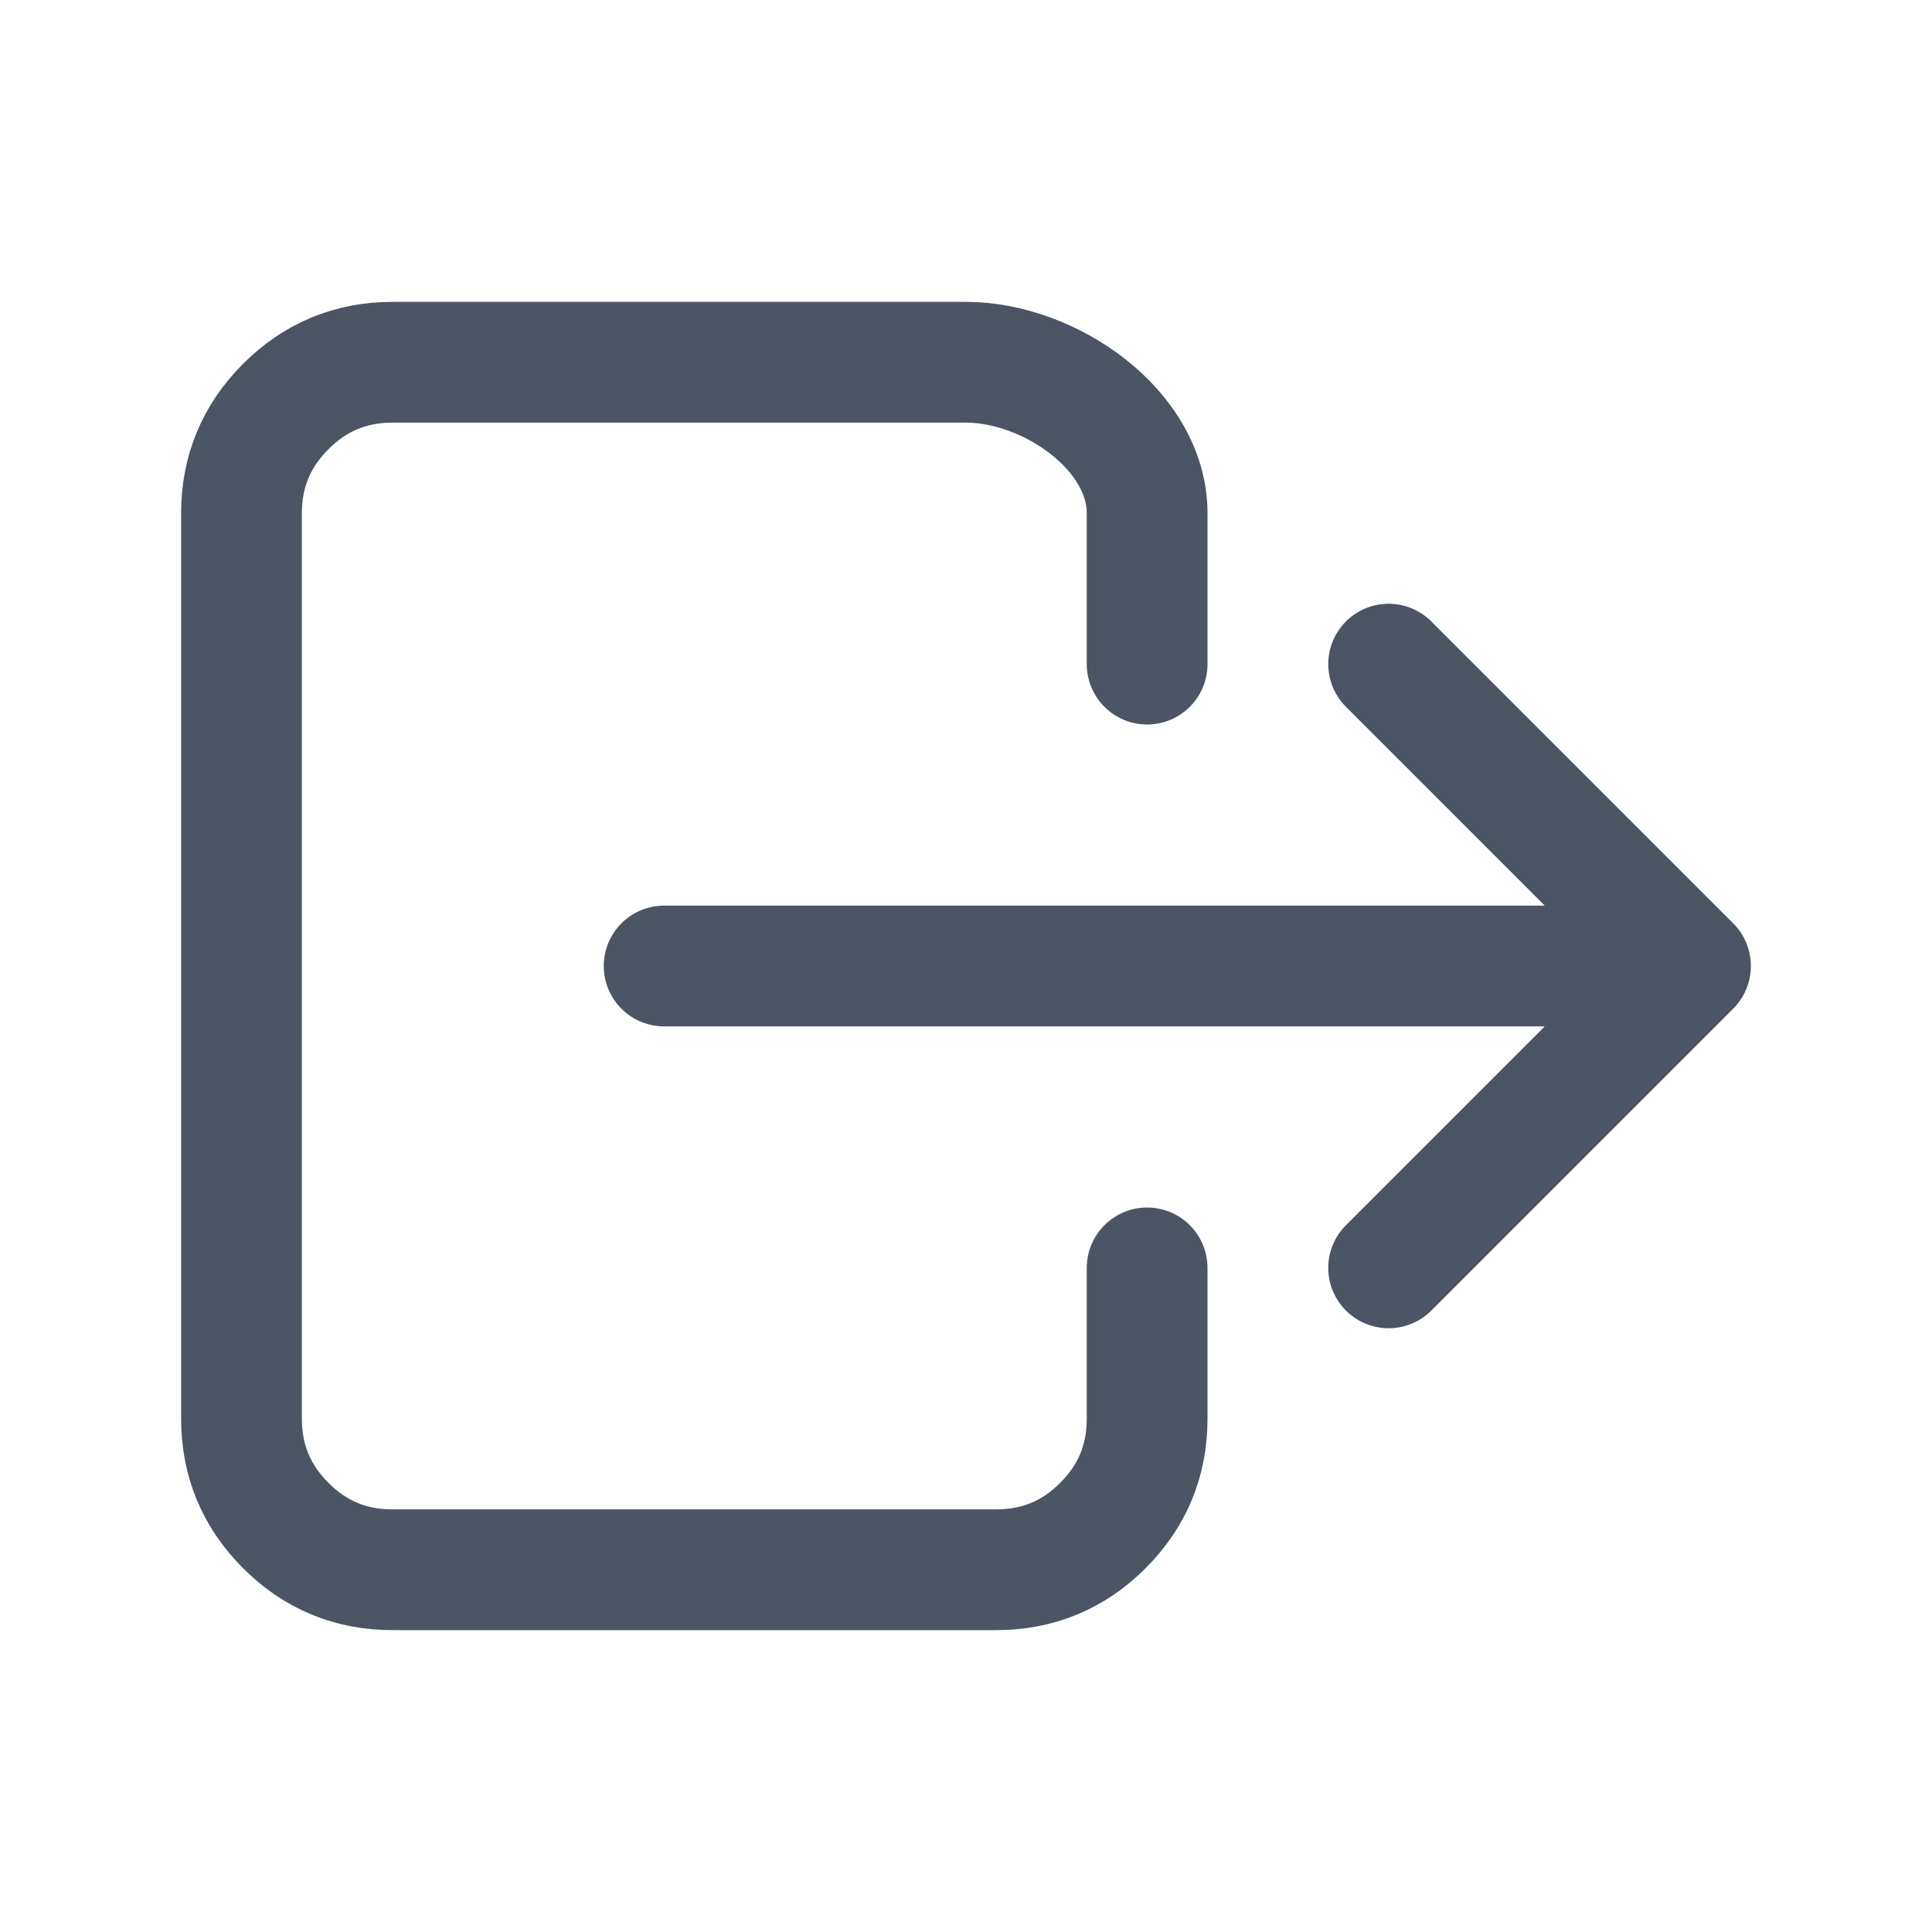
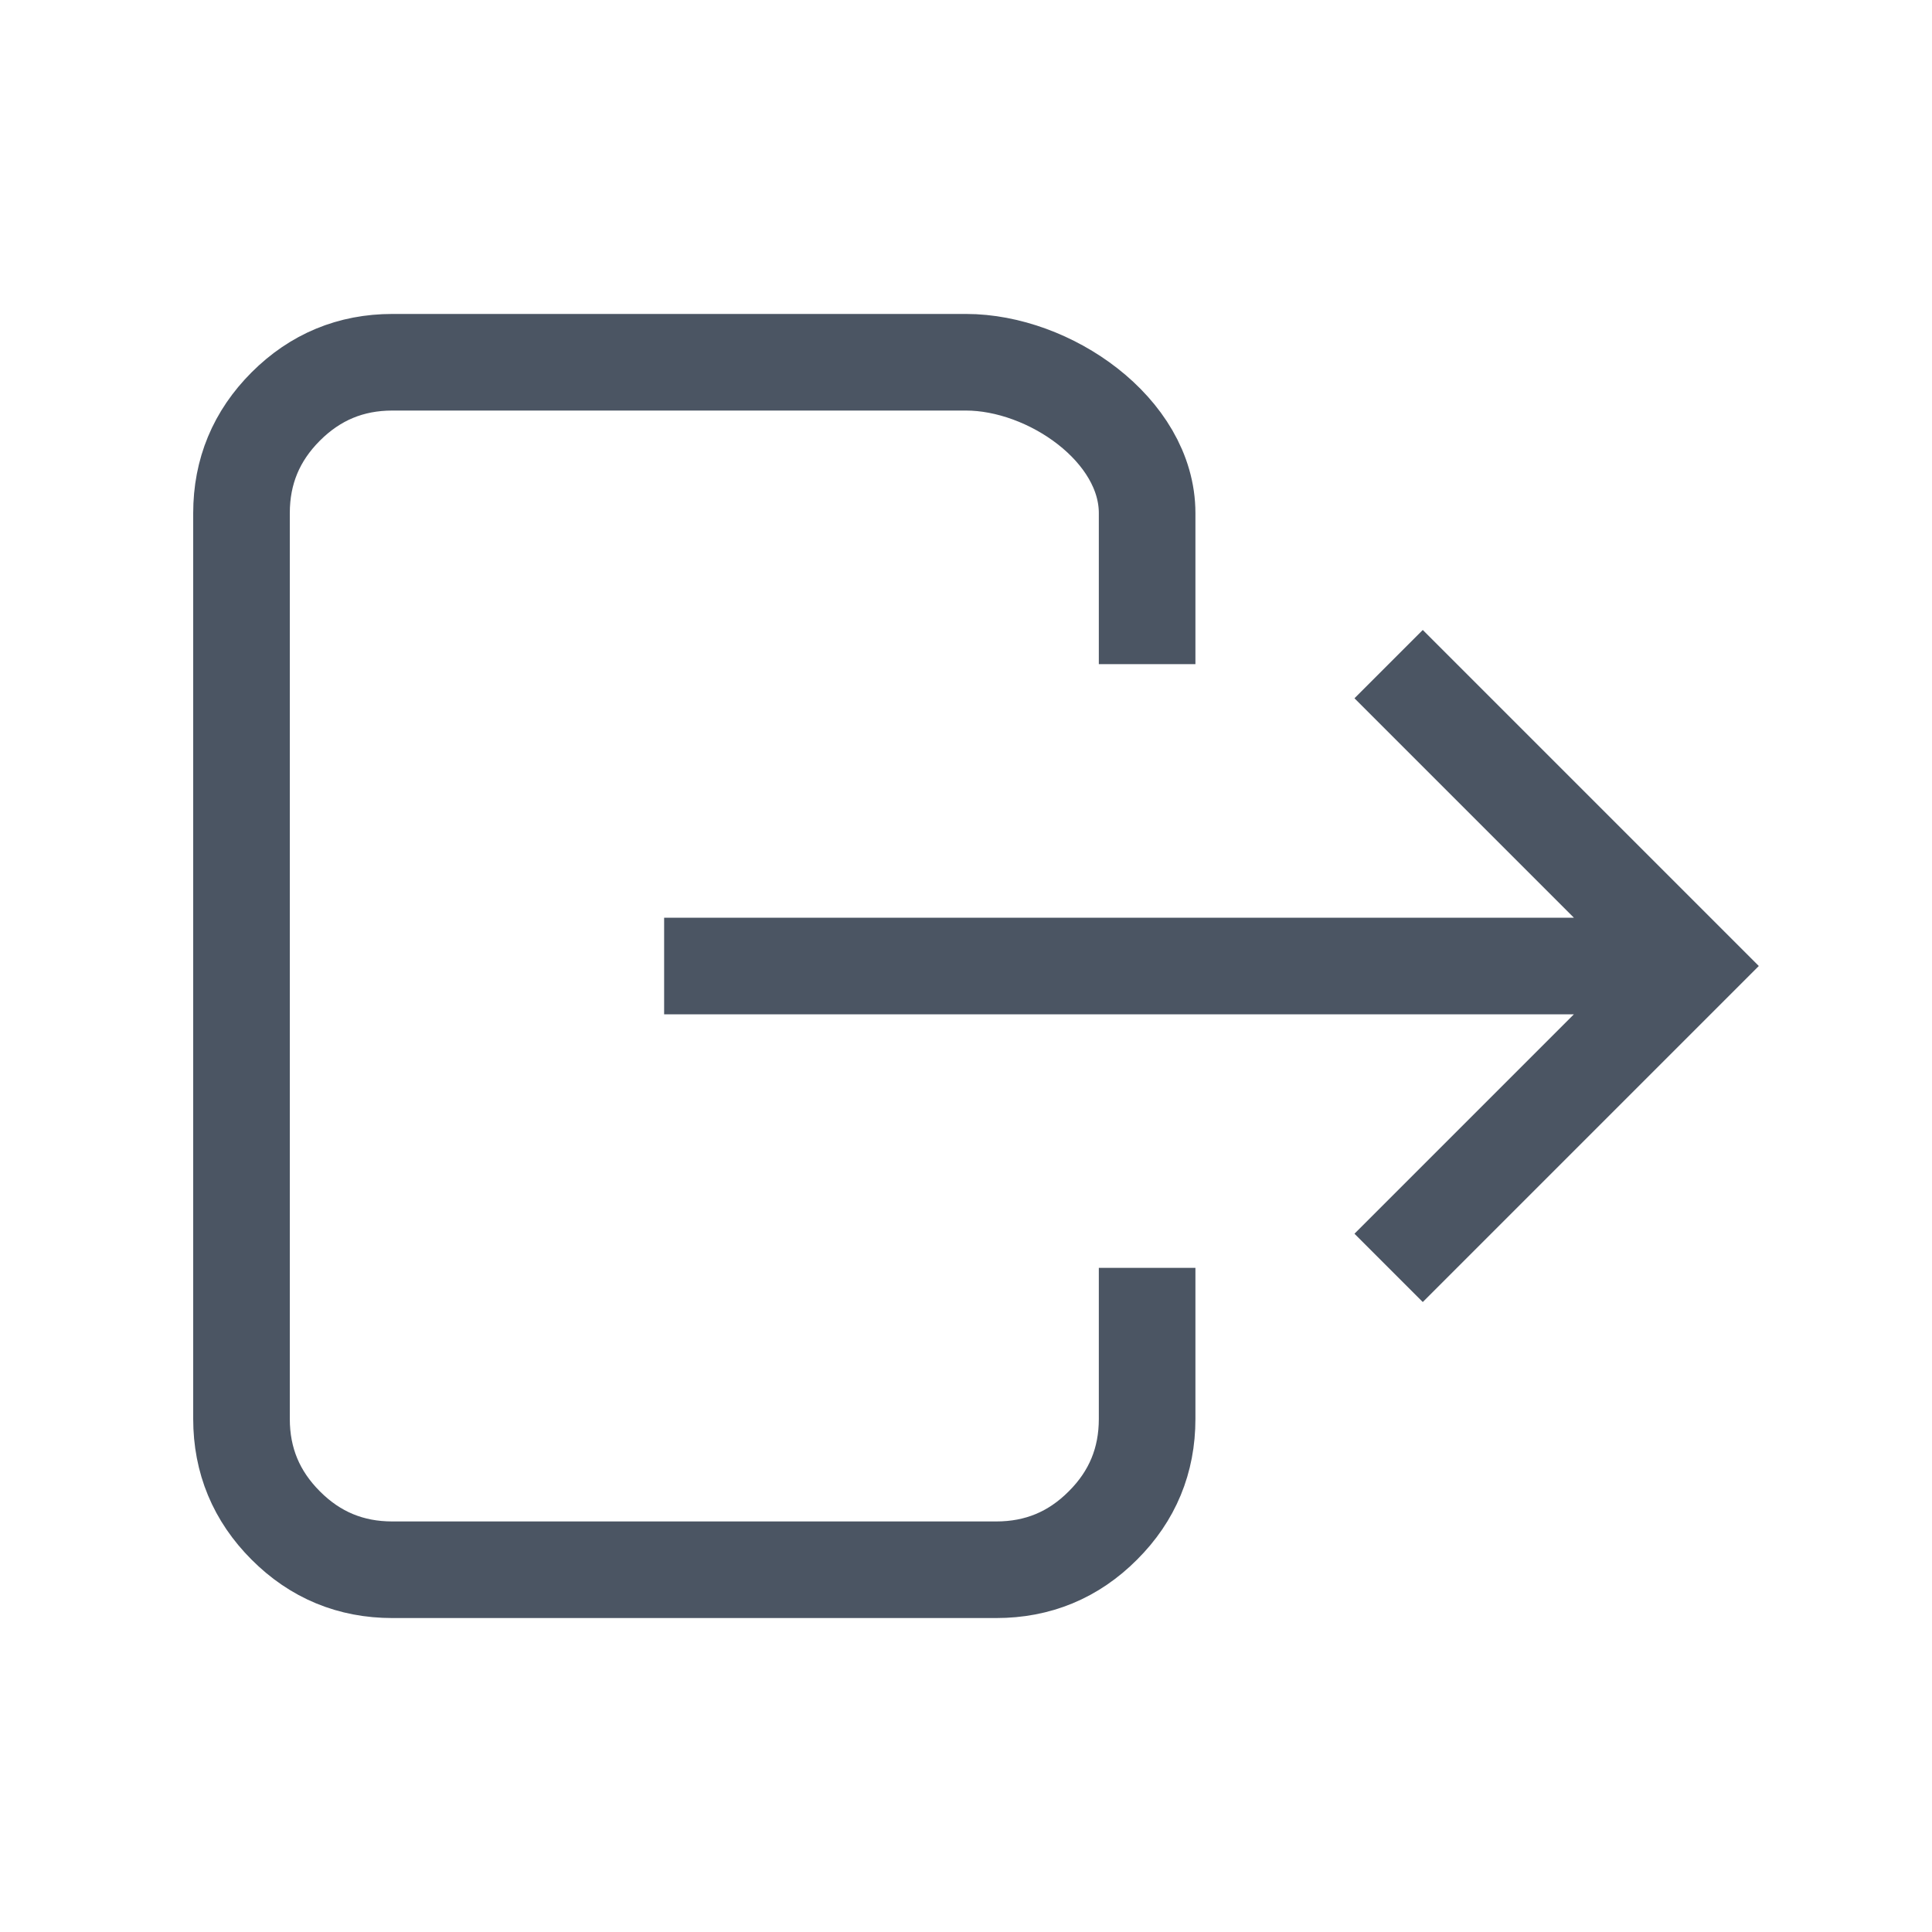
<svg xmlns="http://www.w3.org/2000/svg" width="20" height="20" viewBox="0 0 20 20" fill="none">
-   <path d="M11.875 13.125V14.688C11.875 15.119 11.723 15.487 11.417 15.792C11.112 16.098 10.744 16.25 10.312 16.25H4.062C3.631 16.25 3.263 16.098 2.958 15.792C2.653 15.487 2.5 15.119 2.5 14.688V5.312C2.5 4.881 2.653 4.513 2.958 4.208C3.263 3.903 3.631 3.75 4.062 3.75H10C10.863 3.75 11.875 4.45 11.875 5.312V6.875M14.375 13.125L17.5 10L14.375 6.875M6.875 10H16.875" stroke="#4B5563" stroke-width="1.25" stroke-linecap="round" stroke-linejoin="round" />
+   <path d="M11.875 13.125V14.688C11.875 15.119 11.723 15.487 11.417 15.792C11.112 16.098 10.744 16.25 10.312 16.25H4.062C3.631 16.25 3.263 16.098 2.958 15.792C2.653 15.487 2.5 15.119 2.5 14.688V5.312C2.5 4.881 2.653 4.513 2.958 4.208C3.263 3.903 3.631 3.75 4.062 3.75H10C10.863 3.75 11.875 4.45 11.875 5.312V6.875M14.375 13.125L17.5 10L14.375 6.875M6.875 10H16.875" stroke="#4B5563" strokeWidth="1.25" strokeLinecap="round" strokeLinejoin="round" />
</svg>
